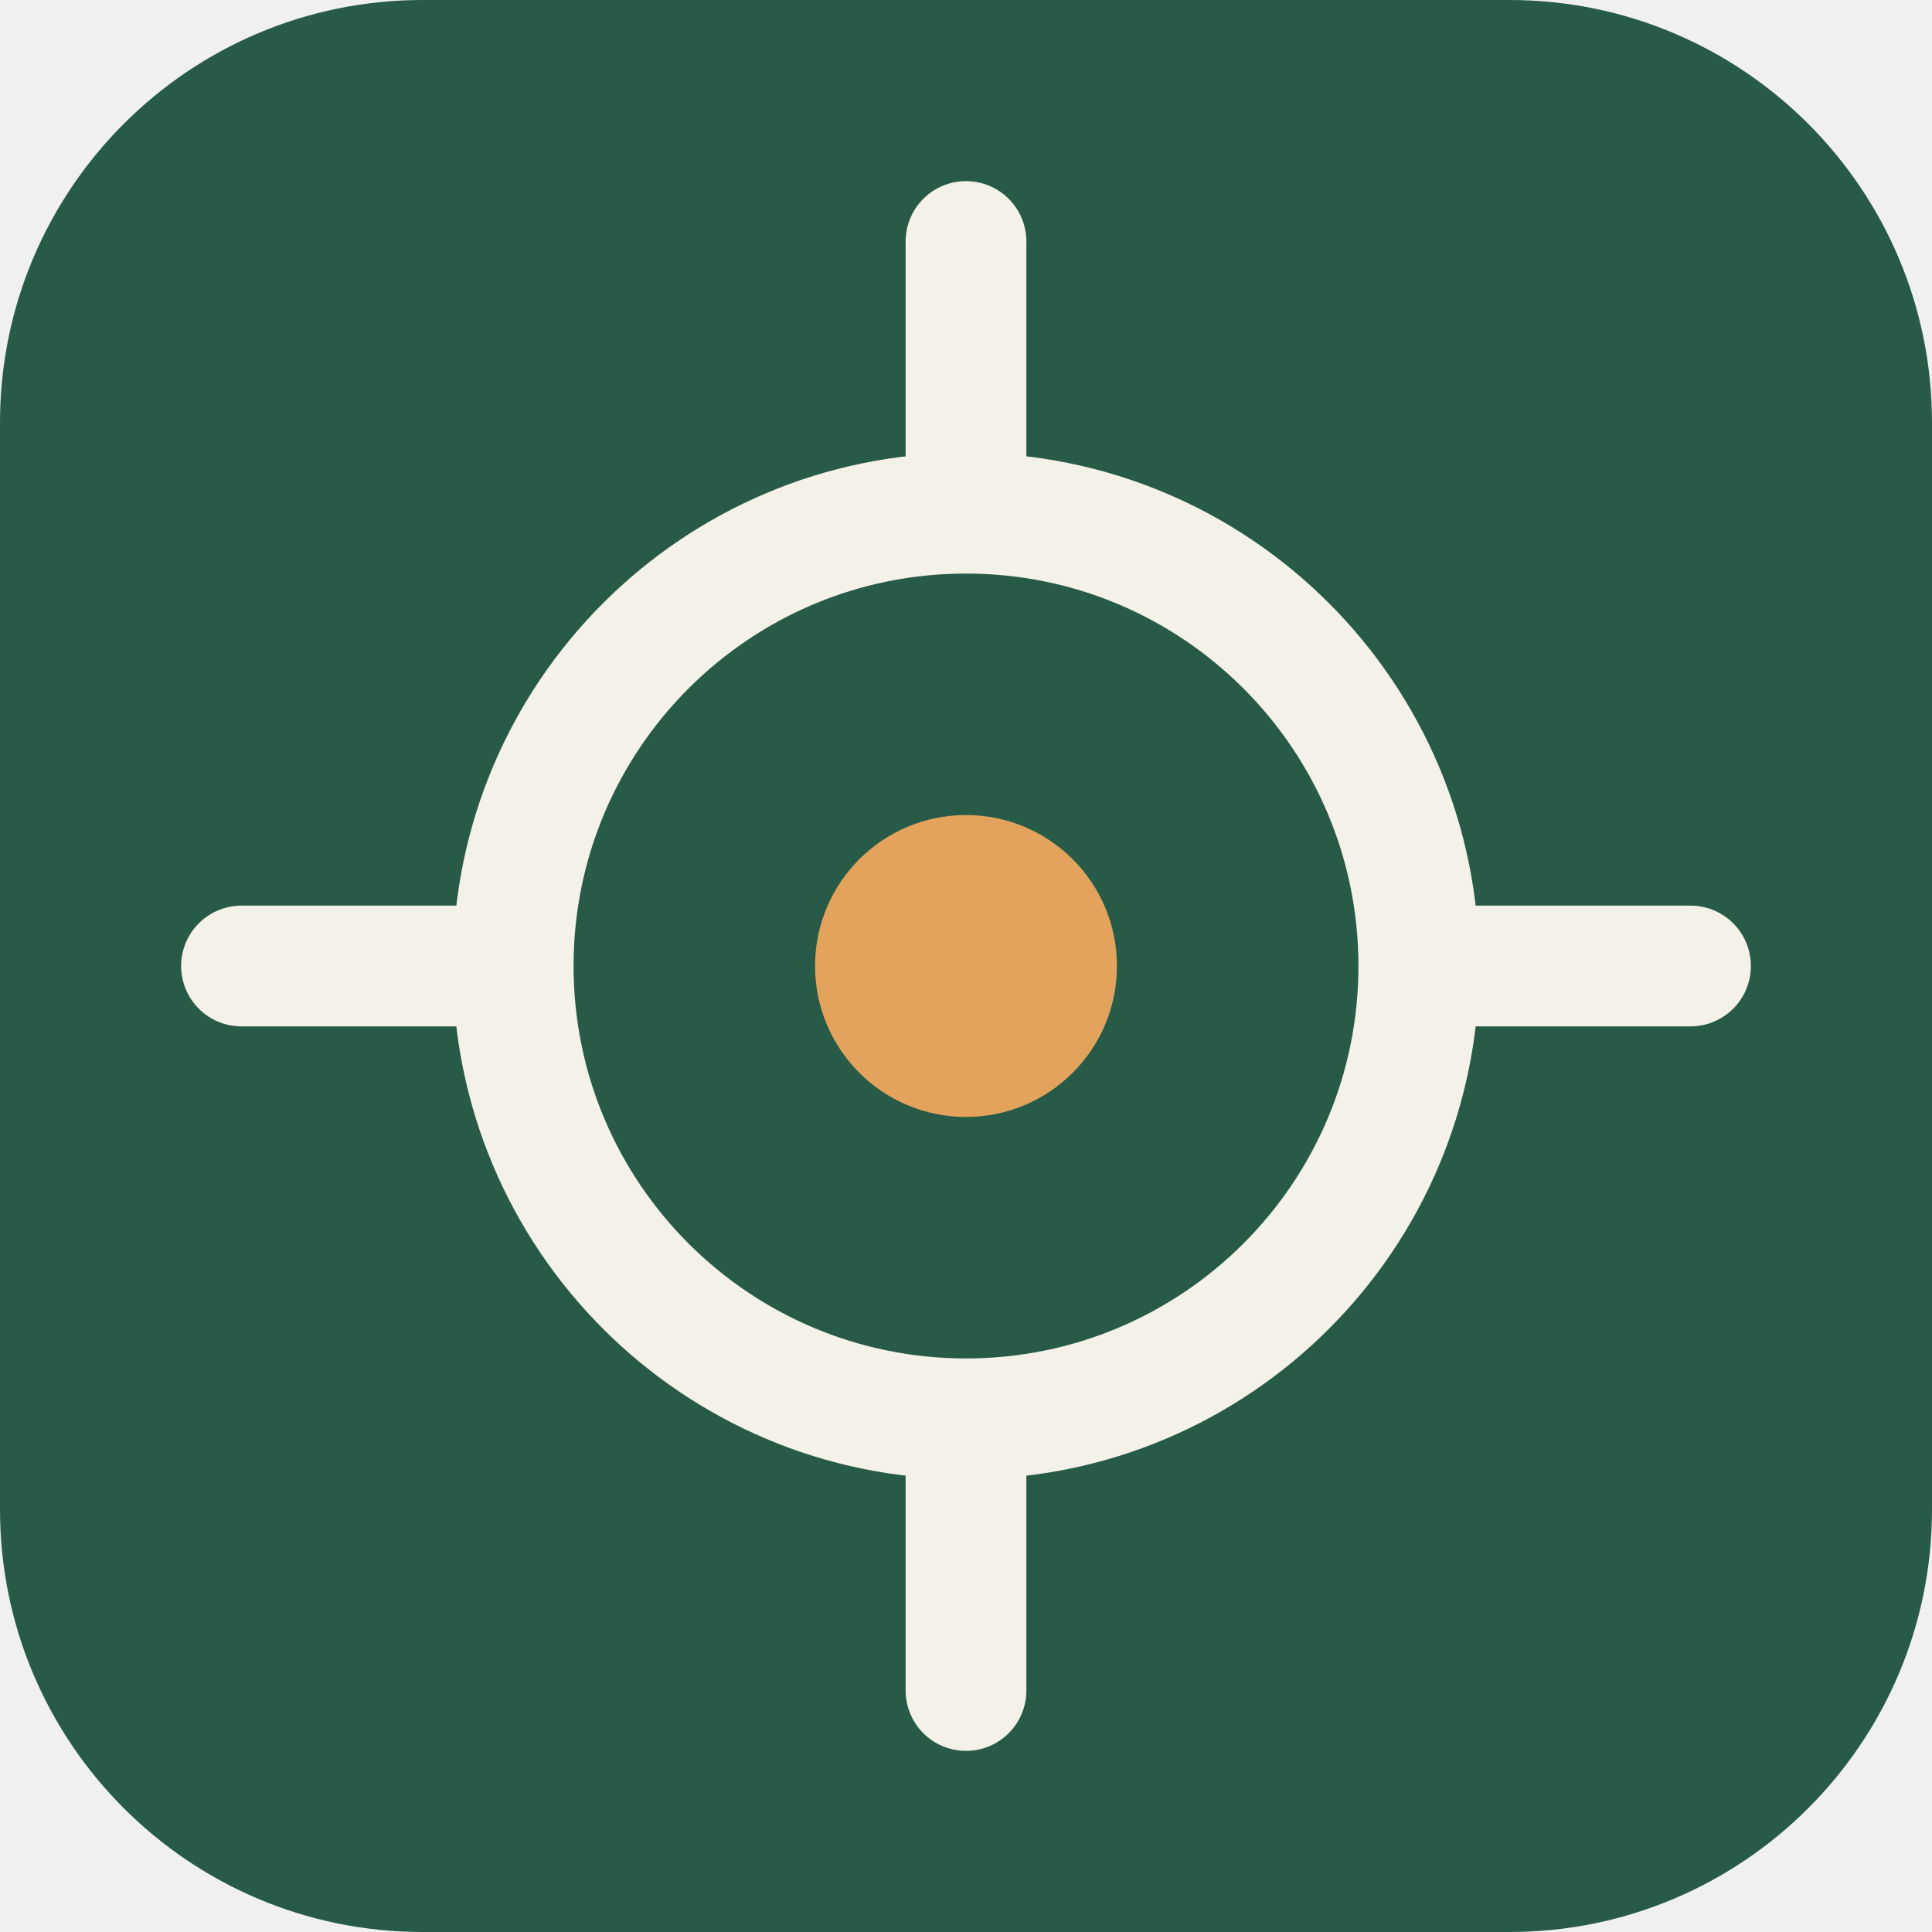
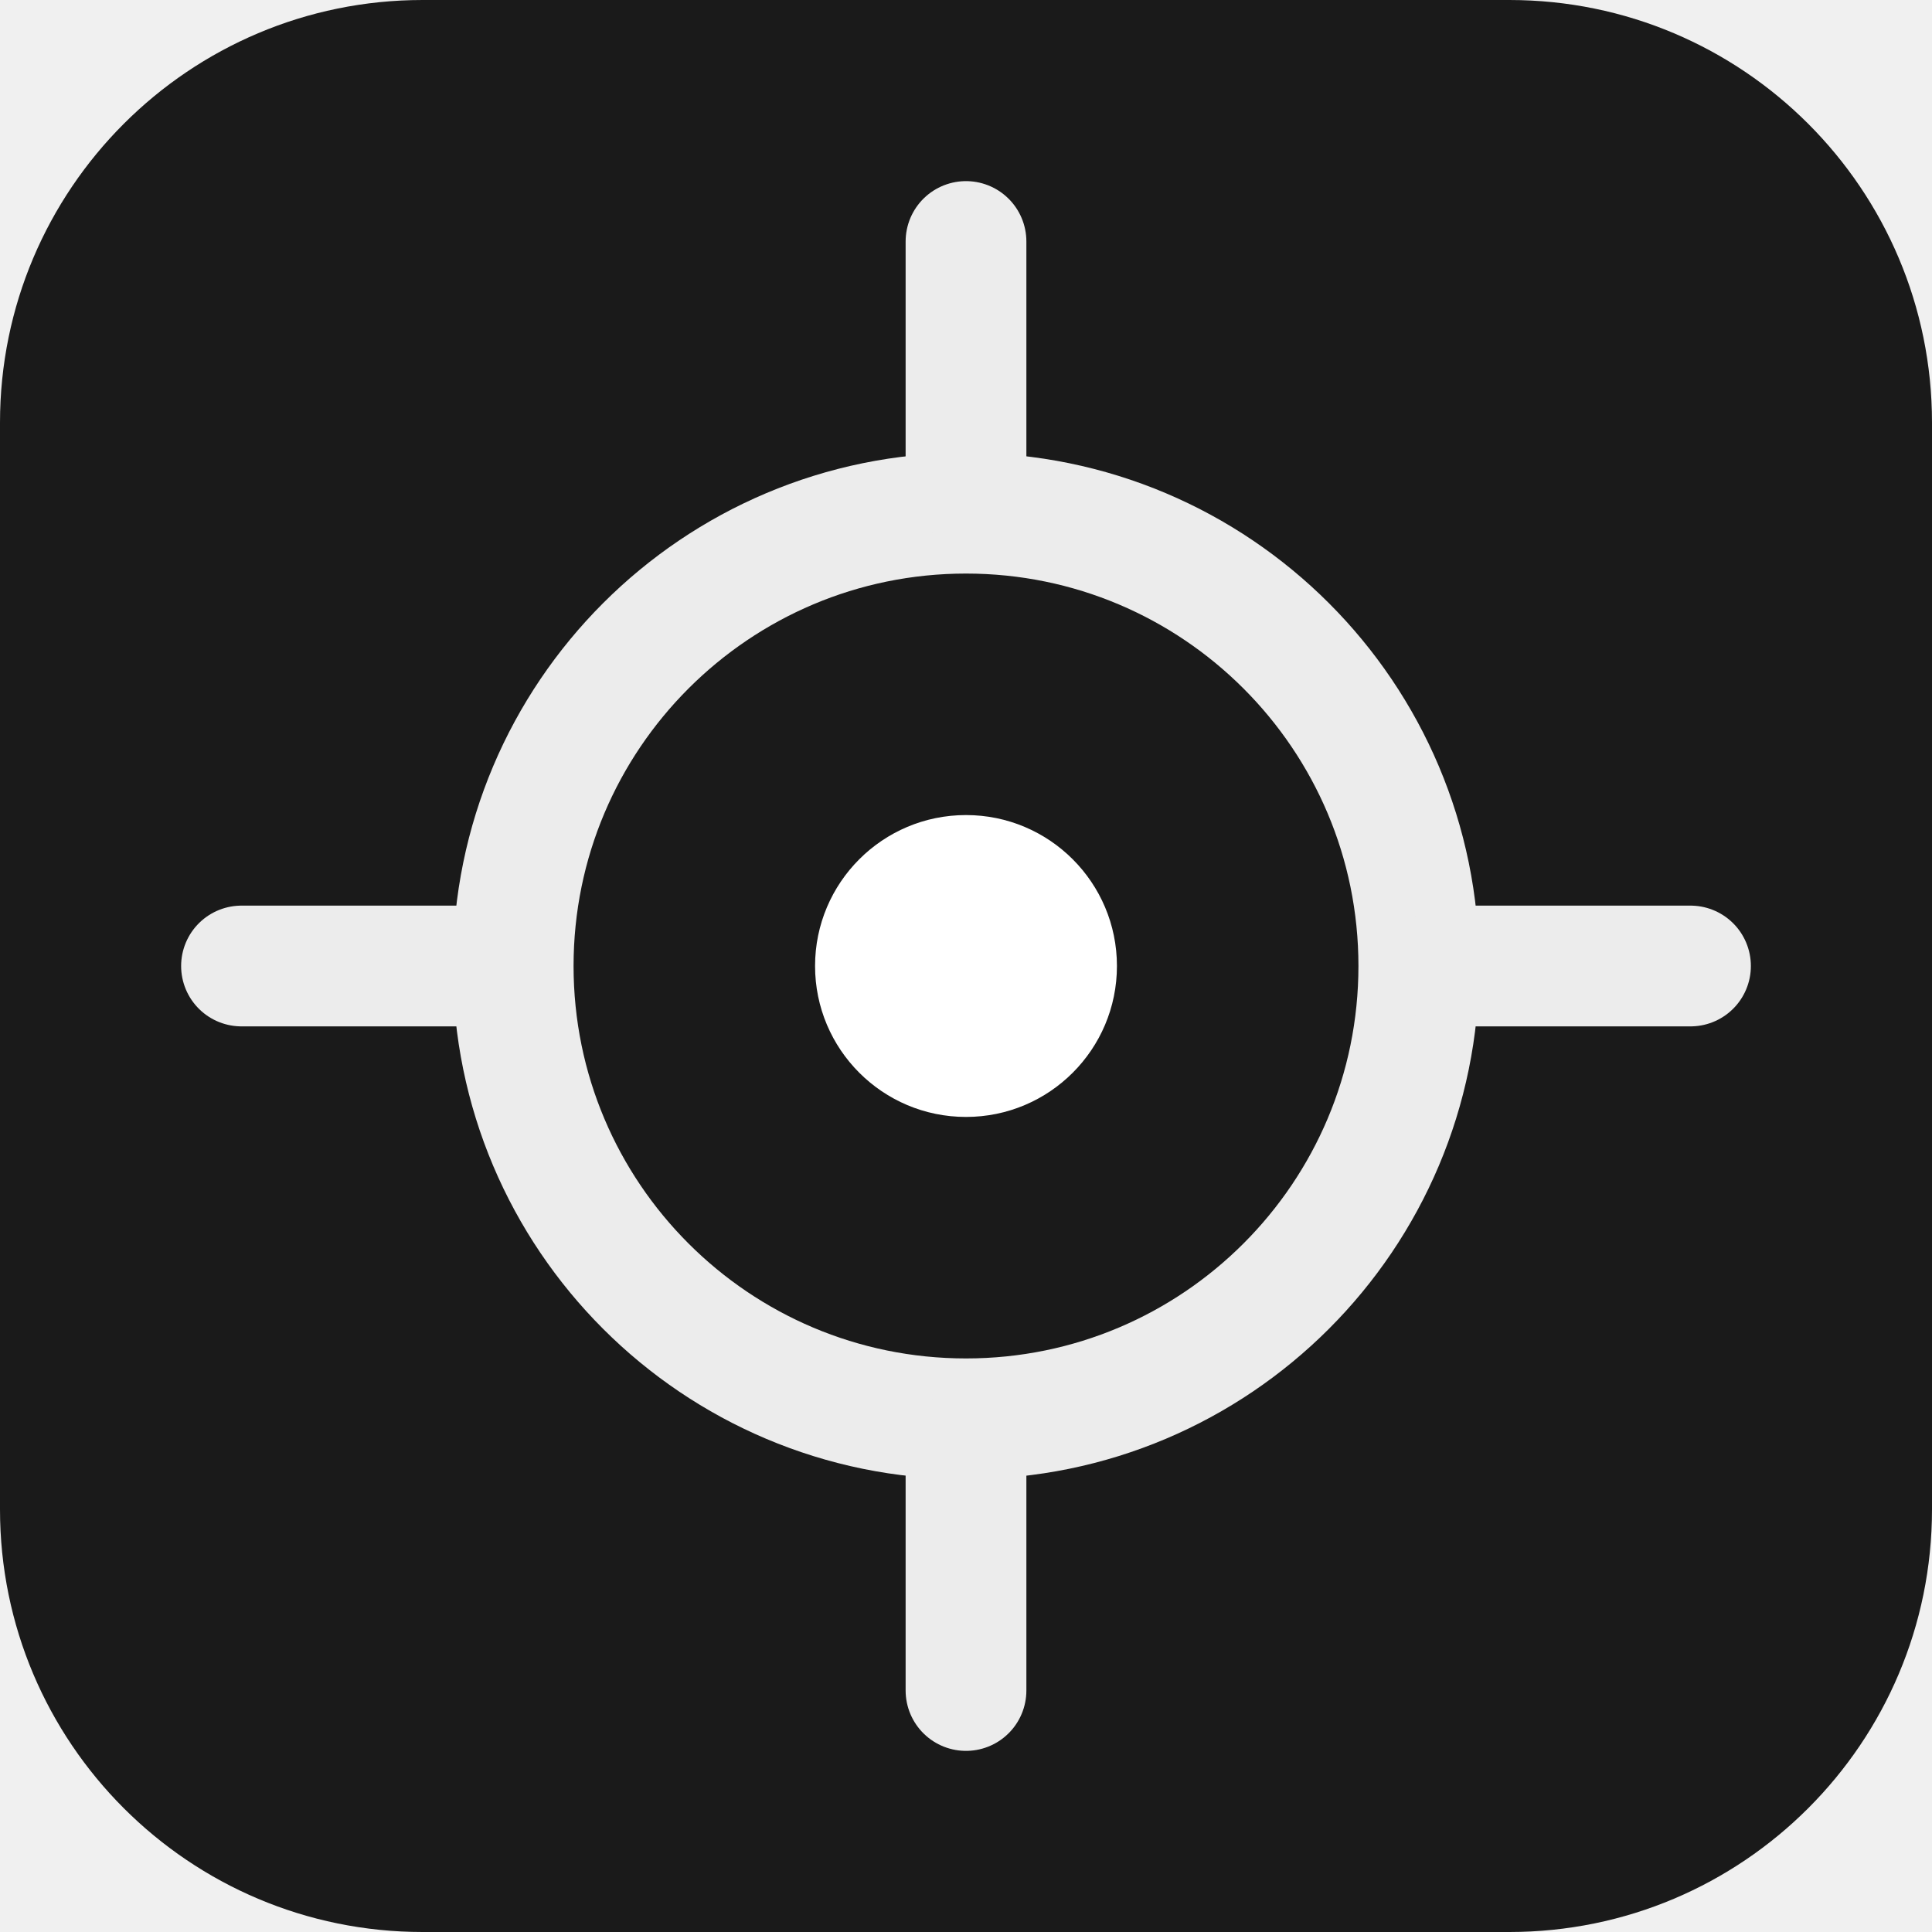
<svg xmlns="http://www.w3.org/2000/svg" viewBox="0 0 64 64">
-   <rect width="64" height="64" rx="14" fill="#285b47" />
-   <circle cx="32" cy="32" r="15" fill="none" stroke="#f4f1e9" stroke-width="4" />
-   <circle cx="32" cy="32" r="5" fill="#e3a35c" />
-   <path d="M32 8v8M32 48v8M8 32h8M48 32h8" stroke="#f4f1e9" stroke-width="4" stroke-linecap="round" />
+   <rect width="64" height="64" rx="14" fill="#1a1a1a" />
+   <circle cx="32" cy="32" r="15" fill="none" stroke="#ececec" stroke-width="4" />
+   <circle cx="32" cy="32" r="5" fill="#fff" />
+   <path d="M32 8v8M32 48v8M8 32h8M48 32h8" stroke="#ececec" stroke-width="4" stroke-linecap="round" />
</svg>
